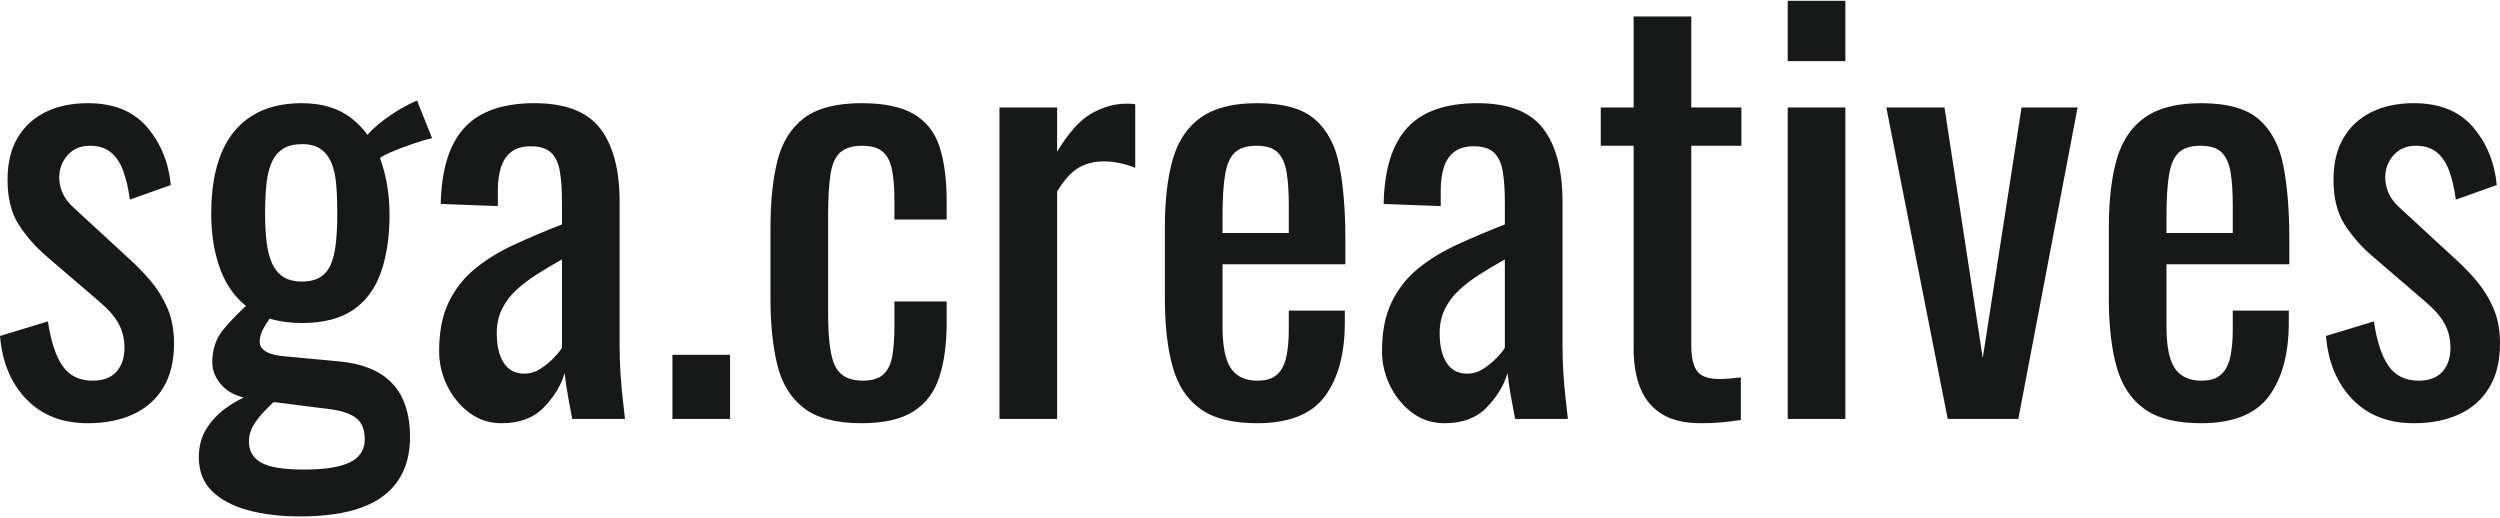
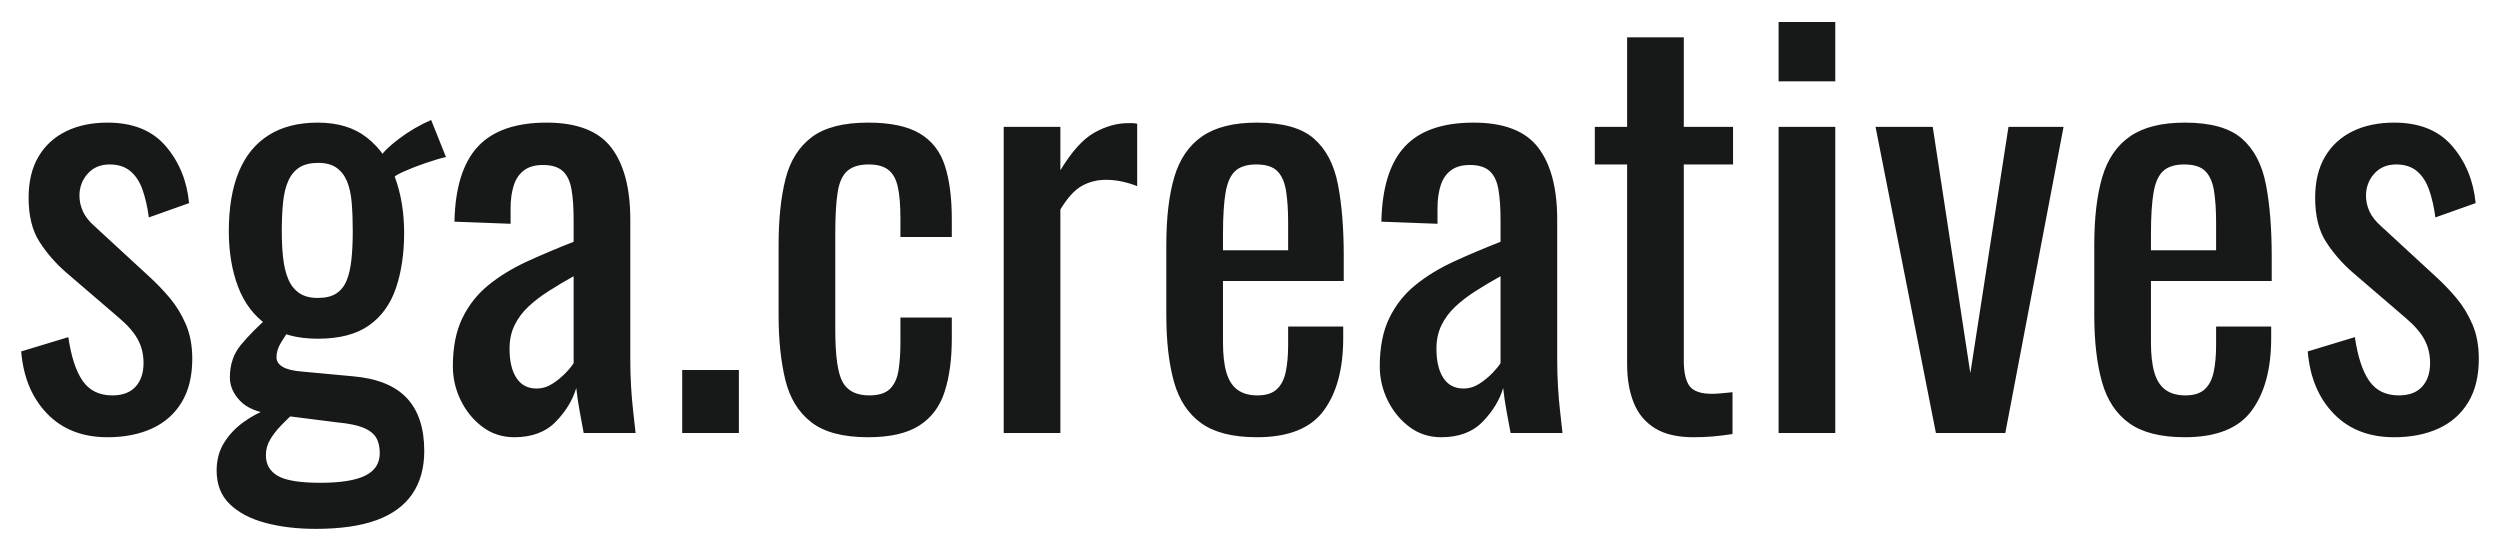
- <svg xmlns="http://www.w3.org/2000/svg" viewBox="0 0 464.00 95.70" width="464" height="96" role="img" aria-labelledby="t">
+ <svg xmlns="http://www.w3.org/2000/svg" viewBox="0 0 472.00 103.70" width="472" height="104" role="img" aria-labelledby="t">
  <g fill="#171918">
-     <path d="M16.3 78.4Q9.2 78.4 4.9 73.95Q0.6 69.5 0 62.2L8.9 59.5Q9.7 65 11.6 67.75Q13.5 70.5 17.2 70.5Q20.1 70.5 21.6 68.85Q23.1 67.2 23.1 64.4Q23.1 61.9 22 59.9Q20.9 57.9 18.4 55.8L8.5 47.3Q5.5 44.7 3.45 41.5Q1.4 38.3 1.4 33.2Q1.4 28.6 3.25 25.45Q5.1 22.3 8.45 20.65Q11.8 19 16.3 19Q23.5 19 27.3 23.45Q31.1 27.9 31.7 34.2L24.1 36.9Q23.7 33.9 22.9 31.65Q22.1 29.4 20.6 28.15Q19.1 26.9 16.7 26.9Q14.1 26.9 12.55 28.65Q11 30.4 11 32.8Q11 34.3 11.65 35.75Q12.3 37.2 13.9 38.6L24.1 48Q26.2 49.9 28.05 52.1Q29.9 54.3 31.1 57.1Q32.3 59.9 32.3 63.6Q32.3 68.5 30.3 71.8Q28.3 75.1 24.7 76.75Q21.1 78.4 16.3 78.4ZM55.6 95.7Q50.3 95.7 46.05 94.55Q41.8 93.4 39.35 91Q36.9 88.6 36.9 84.7Q36.9 81.7 38.3 79.45Q39.7 77.2 41.9 75.6Q44.1 74 46.5 73.1L51.5 73.8Q50.2 75 49 76.25Q47.8 77.5 47 78.85Q46.2 80.2 46.2 81.8Q46.2 84.4 48.45 85.7Q50.7 87 56.5 87Q62.2 87 64.95 85.65Q67.7 84.3 67.7 81.4Q67.7 79.6 67 78.45Q66.3 77.3 64.6 76.6Q62.9 75.9 59.7 75.6L47.1 74Q43.2 73.5 41.3 71.5Q39.4 69.5 39.4 67.1Q39.4 63.5 41.45 61Q43.5 58.5 47 55.4L50.6 58.2Q50 59 49.1 60.45Q48.2 61.9 48.2 63.3Q48.2 64.4 49.35 65.1Q50.5 65.8 53 66L62.7 66.9Q69.5 67.5 72.8 71Q76.1 74.5 76.1 81Q76.1 85.8 73.85 89.1Q71.6 92.4 67.1 94.05Q62.6 95.7 55.6 95.7ZM56 59.8Q50.1 59.8 46.4 57.2Q42.7 54.6 40.95 50Q39.2 45.4 39.2 39.5Q39.2 32.8 41.1 28.25Q43 23.7 46.75 21.35Q50.5 19 56 19Q61.7 19 65.3 21.85Q68.9 24.7 70.6 29.4Q72.3 34.1 72.3 39.8Q72.3 45.7 70.75 50.25Q69.2 54.8 65.65 57.3Q62.1 59.8 56 59.8ZM56 52.1Q58.2 52.1 59.5 51.25Q60.8 50.4 61.45 48.8Q62.1 47.2 62.35 44.85Q62.6 42.5 62.6 39.5Q62.6 36.5 62.4 34.1Q62.2 31.7 61.5 30.05Q60.8 28.4 59.5 27.5Q58.2 26.6 56.1 26.6Q53.9 26.6 52.55 27.45Q51.2 28.3 50.45 29.95Q49.7 31.6 49.45 34Q49.2 36.4 49.2 39.5Q49.2 42.2 49.45 44.5Q49.7 46.8 50.4 48.5Q51.1 50.2 52.45 51.15Q53.8 52.1 56 52.1ZM70.3 29.5 67.8 25.5Q68.6 24.1 71.4 22Q74.2 19.9 77.4 18.5L80.2 25.5Q78.8 25.8 76.45 26.6Q74.1 27.4 72.2 28.25Q70.3 29.1 70.3 29.5ZM93.1 78.4Q89.7 78.4 87.1 76.45Q84.5 74.5 83 71.45Q81.5 68.4 81.5 65Q81.5 59.6 83.3 55.9Q85.1 52.2 88.25 49.65Q91.4 47.1 95.55 45.2Q99.7 43.3 104.3 41.5V37.4Q104.3 33.9 103.9 31.6Q103.5 29.3 102.25 28.15Q101 27 98.5 27Q96.3 27 94.95 28Q93.6 29 93 30.85Q92.4 32.7 92.4 35.2V38.1L81.8 37.7Q82 28.1 86.2 23.55Q90.4 19 99.2 19Q107.8 19 111.4 23.7Q115 28.4 115 37.3V63.7Q115 66.4 115.15 68.9Q115.3 71.4 115.55 73.55Q115.8 75.7 116 77.6H106.2Q105.9 76 105.45 73.55Q105 71.1 104.8 69.1Q103.8 72.5 100.95 75.45Q98.1 78.4 93.1 78.4ZM97.3 69.2Q98.9 69.2 100.3 68.3Q101.7 67.4 102.8 66.25Q103.9 65.1 104.3 64.4V48Q101.8 49.4 99.6 50.8Q97.4 52.2 95.75 53.75Q94.1 55.3 93.15 57.25Q92.2 59.2 92.2 61.7Q92.2 65.2 93.5 67.2Q94.8 69.2 97.3 69.2ZM124.8 77.6V65.7H135.5V77.6ZM159.9 78.4Q152.8 78.4 149.15 75.55Q145.5 72.7 144.25 67.5Q143 62.3 143 55.4V42.1Q143 34.8 144.3 29.65Q145.6 24.5 149.25 21.75Q152.9 19 159.9 19Q166.2 19 169.65 21.05Q173.1 23.1 174.4 27.15Q175.7 31.2 175.7 37.2V40.6H166V37.1Q166 33.3 165.5 31.1Q165 28.9 163.7 27.9Q162.4 26.9 160 26.9Q157.4 26.9 156 28.1Q154.6 29.3 154.15 32.15Q153.7 35 153.7 39.9V58.1Q153.7 65.5 155.1 68Q156.5 70.5 160.1 70.5Q162.8 70.5 164.05 69.25Q165.3 68 165.65 65.7Q166 63.4 166 60.5V55.8H175.7V59.8Q175.7 65.6 174.35 69.8Q173 74 169.55 76.2Q166.1 78.4 159.9 78.4ZM185.5 77.6V19.8H196.2V28Q199.4 22.7 202.6 20.9Q205.8 19.1 209 19.1Q209.4 19.1 209.75 19.1Q210.1 19.1 210.7 19.2V31Q209.5 30.5 207.95 30.15Q206.4 29.8 204.8 29.8Q202.3 29.8 200.25 30.95Q198.2 32.1 196.2 35.4V77.6ZM233.3 78.4Q226.5 78.4 222.8 75.75Q219.1 73.1 217.65 67.95Q216.2 62.8 216.2 55.3V42.1Q216.2 34.4 217.7 29.3Q219.2 24.2 222.95 21.6Q226.7 19 233.3 19Q240.6 19 244.05 22Q247.5 25 248.6 30.65Q249.7 36.3 249.7 44.2V48.9H226.9V60.5Q226.9 64 227.55 66.2Q228.2 68.4 229.65 69.45Q231.1 70.5 233.4 70.5Q235.8 70.5 237.05 69.35Q238.3 68.2 238.75 66.05Q239.2 63.9 239.2 61V57.5H249.6V59.7Q249.6 68.4 245.9 73.4Q242.2 78.4 233.3 78.4ZM226.9 43.1H239.2V37.9Q239.2 34.3 238.8 31.85Q238.4 29.4 237.15 28.15Q235.9 26.9 233.2 26.9Q230.6 26.9 229.25 28.1Q227.9 29.3 227.4 32.15Q226.9 35 226.9 40ZM268.1 78.4Q264.7 78.4 262.1 76.45Q259.5 74.5 258 71.45Q256.5 68.4 256.5 65Q256.5 59.6 258.3 55.9Q260.1 52.2 263.25 49.65Q266.4 47.1 270.55 45.2Q274.7 43.3 279.3 41.5V37.4Q279.3 33.9 278.9 31.6Q278.5 29.3 277.25 28.15Q276 27 273.5 27Q271.3 27 269.95 28Q268.6 29 268 30.85Q267.4 32.7 267.4 35.2V38.1L256.8 37.7Q257 28.1 261.2 23.55Q265.4 19 274.2 19Q282.8 19 286.4 23.7Q290 28.4 290 37.3V63.7Q290 66.4 290.15 68.9Q290.3 71.4 290.55 73.55Q290.8 75.7 291 77.6H281.2Q280.9 76 280.45 73.55Q280 71.1 279.8 69.1Q278.8 72.5 275.95 75.45Q273.1 78.4 268.1 78.4ZM272.3 69.2Q273.9 69.2 275.3 68.3Q276.7 67.4 277.8 66.25Q278.9 65.1 279.3 64.4V48Q276.8 49.4 274.6 50.8Q272.4 52.2 270.75 53.75Q269.1 55.3 268.15 57.25Q267.2 59.2 267.2 61.7Q267.2 65.2 268.5 67.2Q269.8 69.2 272.3 69.2ZM315.7 78.4Q311.2 78.4 308.45 76.7Q305.7 75 304.45 71.9Q303.2 68.8 303.2 64.6V26.9H297.1V19.8H303.2V2.9H313.9V19.8H323.2V26.9H313.9V63.9Q313.9 67.3 315 68.75Q316.1 70.2 319.2 70.2Q320 70.2 321.05 70.1Q322.1 70 323.1 69.9V77.8Q321.1 78.1 319.4 78.25Q317.7 78.4 315.7 78.4ZM331.8 77.6V19.8H342.5V77.6ZM331.8 11.2V0H342.5V11.2ZM361.5 77.6 350.1 19.8H360.9L368 66.3L375.2 19.8H385.6L374.6 77.6ZM408.5 78.4Q401.7 78.4 398 75.75Q394.3 73.1 392.85 67.95Q391.4 62.8 391.4 55.3V42.1Q391.4 34.4 392.9 29.3Q394.4 24.2 398.15 21.6Q401.9 19 408.5 19Q415.8 19 419.25 22Q422.7 25 423.8 30.65Q424.9 36.3 424.9 44.2V48.9H402.1V60.5Q402.1 64 402.75 66.2Q403.4 68.4 404.85 69.45Q406.3 70.5 408.6 70.5Q411 70.5 412.25 69.35Q413.5 68.2 413.95 66.05Q414.4 63.9 414.4 61V57.5H424.8V59.7Q424.8 68.4 421.1 73.4Q417.4 78.4 408.5 78.4ZM402.1 43.1H414.4V37.9Q414.4 34.3 414 31.85Q413.6 29.4 412.35 28.15Q411.1 26.9 408.4 26.9Q405.8 26.9 404.45 28.1Q403.1 29.3 402.6 32.15Q402.1 35 402.1 40ZM448 78.4Q440.9 78.4 436.6 73.95Q432.3 69.5 431.7 62.2L440.6 59.5Q441.4 65 443.3 67.75Q445.2 70.5 448.9 70.5Q451.8 70.5 453.3 68.85Q454.8 67.2 454.8 64.4Q454.8 61.9 453.7 59.9Q452.6 57.9 450.1 55.8L440.2 47.3Q437.2 44.7 435.15 41.5Q433.1 38.3 433.1 33.2Q433.1 28.6 434.95 25.45Q436.8 22.3 440.15 20.65Q443.5 19 448 19Q455.2 19 459 23.45Q462.8 27.9 463.4 34.2L455.8 36.9Q455.4 33.9 454.6 31.65Q453.8 29.4 452.3 28.15Q450.8 26.9 448.4 26.9Q445.8 26.9 444.25 28.65Q442.7 30.4 442.7 32.8Q442.7 34.3 443.35 35.75Q444 37.2 445.6 38.6L455.8 48Q457.9 49.9 459.75 52.1Q461.6 54.3 462.8 57.1Q464 59.9 464 63.6Q464 68.5 462 71.8Q460 75.1 456.4 76.75Q452.8 78.4 448 78.4Z" />
+     <path d="M20.3 82.4Q13.2 82.4 8.9 77.95Q4.6 73.5 4 66.2L12.9 63.5Q13.7 69 15.6 71.75Q17.5 74.5 21.2 74.5Q24.1 74.5 25.6 72.85Q27.1 71.2 27.1 68.4Q27.1 65.9 26 63.9Q24.9 61.9 22.4 59.8L12.5 51.3Q9.5 48.7 7.45 45.5Q5.4 42.3 5.4 37.2Q5.4 32.6 7.25 29.45Q9.1 26.3 12.45 24.65Q15.8 23 20.3 23Q27.5 23 31.3 27.45Q35.1 31.9 35.7 38.2L28.1 40.9Q27.7 37.9 26.9 35.65Q26.1 33.4 24.6 32.15Q23.1 30.9 20.7 30.9Q18.1 30.9 16.55 32.65Q15 34.4 15 36.8Q15 38.3 15.65 39.75Q16.3 41.2 17.9 42.6L28.1 52Q30.2 53.9 32.05 56.1Q33.9 58.3 35.1 61.1Q36.3 63.9 36.3 67.6Q36.3 72.5 34.3 75.8Q32.3 79.1 28.7 80.75Q25.1 82.4 20.3 82.4ZM59.6 99.7Q54.3 99.7 50.05 98.55Q45.8 97.4 43.35 95Q40.9 92.6 40.9 88.7Q40.9 85.7 42.3 83.45Q43.7 81.2 45.9 79.6Q48.1 78 50.5 77.1L55.5 77.8Q54.2 79 53 80.25Q51.8 81.5 51 82.85Q50.2 84.2 50.2 85.8Q50.2 88.4 52.45 89.7Q54.7 91 60.5 91Q66.2 91 68.95 89.65Q71.7 88.3 71.7 85.4Q71.7 83.6 71 82.45Q70.3 81.3 68.6 80.6Q66.9 79.9 63.7 79.6L51.1 78Q47.2 77.5 45.3 75.5Q43.4 73.5 43.4 71.1Q43.4 67.5 45.45 65Q47.5 62.5 51 59.4L54.6 62.2Q54 63 53.1 64.45Q52.2 65.9 52.2 67.3Q52.2 68.4 53.35 69.1Q54.5 69.8 57 70L66.7 70.9Q73.5 71.5 76.8 75Q80.1 78.5 80.1 85Q80.1 89.8 77.85 93.1Q75.6 96.4 71.1 98.05Q66.6 99.7 59.6 99.7ZM60 63.8Q54.1 63.8 50.4 61.2Q46.7 58.6 44.95 54Q43.2 49.4 43.2 43.5Q43.2 36.8 45.1 32.25Q47 27.7 50.75 25.35Q54.5 23 60 23Q65.7 23 69.3 25.85Q72.9 28.7 74.6 33.4Q76.3 38.1 76.3 43.8Q76.3 49.7 74.75 54.25Q73.2 58.8 69.65 61.3Q66.1 63.8 60 63.8ZM60 56.1Q62.2 56.1 63.5 55.25Q64.8 54.4 65.45 52.8Q66.1 51.2 66.35 48.85Q66.6 46.5 66.6 43.5Q66.6 40.5 66.4 38.1Q66.2 35.7 65.5 34.05Q64.8 32.4 63.5 31.5Q62.2 30.6 60.1 30.6Q57.9 30.6 56.55 31.45Q55.2 32.3 54.45 33.95Q53.7 35.6 53.45 38Q53.2 40.4 53.2 43.5Q53.2 46.2 53.45 48.5Q53.7 50.8 54.4 52.5Q55.1 54.2 56.45 55.15Q57.8 56.1 60 56.1ZM74.3 33.5 71.8 29.5Q72.6 28.1 75.4 26Q78.2 23.9 81.4 22.5L84.2 29.5Q82.8 29.8 80.45 30.6Q78.1 31.4 76.2 32.25Q74.3 33.1 74.3 33.5ZM97.1 82.4Q93.7 82.4 91.1 80.45Q88.5 78.5 87 75.45Q85.5 72.4 85.5 69Q85.5 63.6 87.3 59.9Q89.1 56.2 92.25 53.65Q95.4 51.1 99.55 49.2Q103.7 47.3 108.3 45.5V41.4Q108.3 37.9 107.9 35.6Q107.5 33.3 106.25 32.15Q105 31 102.5 31Q100.3 31 98.95 32Q97.6 33 97 34.85Q96.4 36.7 96.4 39.2V42.1L85.8 41.7Q86 32.1 90.2 27.55Q94.4 23 103.2 23Q111.8 23 115.4 27.7Q119 32.4 119 41.3V67.7Q119 70.4 119.15 72.9Q119.3 75.4 119.55 77.55Q119.8 79.7 120 81.6H110.2Q109.9 80 109.45 77.55Q109 75.1 108.8 73.1Q107.8 76.5 104.95 79.45Q102.1 82.4 97.1 82.4ZM101.3 73.2Q102.9 73.2 104.3 72.3Q105.7 71.4 106.8 70.25Q107.9 69.1 108.3 68.4V52Q105.8 53.4 103.6 54.8Q101.4 56.2 99.75 57.75Q98.1 59.3 97.15 61.25Q96.2 63.2 96.2 65.7Q96.2 69.2 97.5 71.2Q98.8 73.2 101.3 73.2ZM128.8 81.6V69.7H139.5V81.6ZM163.9 82.4Q156.8 82.4 153.15 79.55Q149.5 76.7 148.25 71.5Q147 66.3 147 59.4V46.1Q147 38.8 148.3 33.65Q149.6 28.5 153.25 25.75Q156.9 23 163.9 23Q170.2 23 173.65 25.05Q177.1 27.1 178.4 31.15Q179.7 35.2 179.7 41.2V44.6H170V41.1Q170 37.3 169.5 35.1Q169 32.9 167.7 31.9Q166.4 30.9 164 30.9Q161.4 30.9 160 32.1Q158.6 33.3 158.15 36.15Q157.7 39 157.7 43.9V62.1Q157.7 69.5 159.1 72Q160.5 74.5 164.1 74.5Q166.8 74.5 168.05 73.25Q169.3 72 169.65 69.7Q170 67.4 170 64.5V59.8H179.7V63.8Q179.7 69.6 178.35 73.8Q177 78 173.55 80.2Q170.1 82.4 163.9 82.4ZM189.5 81.6V23.8H200.2V32Q203.4 26.7 206.6 24.9Q209.8 23.1 213 23.1Q213.4 23.1 213.75 23.1Q214.1 23.1 214.7 23.2V35Q213.5 34.5 211.95 34.15Q210.4 33.8 208.8 33.8Q206.3 33.8 204.25 34.95Q202.2 36.1 200.2 39.4V81.6ZM237.3 82.4Q230.5 82.4 226.8 79.75Q223.1 77.1 221.65 71.95Q220.2 66.8 220.2 59.3V46.1Q220.2 38.4 221.7 33.3Q223.2 28.2 226.95 25.6Q230.7 23 237.3 23Q244.6 23 248.05 26Q251.5 29 252.6 34.65Q253.7 40.3 253.7 48.2V52.9H230.9V64.5Q230.9 68 231.55 70.2Q232.2 72.4 233.65 73.45Q235.1 74.5 237.4 74.5Q239.8 74.5 241.05 73.35Q242.3 72.2 242.75 70.05Q243.2 67.9 243.2 65V61.5H253.6V63.7Q253.6 72.4 249.9 77.4Q246.2 82.4 237.3 82.4ZM230.9 47.1H243.2V41.9Q243.2 38.3 242.8 35.85Q242.4 33.4 241.15 32.15Q239.9 30.9 237.2 30.9Q234.6 30.9 233.25 32.1Q231.9 33.3 231.4 36.15Q230.9 39 230.9 44ZM272.1 82.4Q268.7 82.4 266.1 80.45Q263.5 78.5 262 75.45Q260.5 72.4 260.5 69Q260.5 63.6 262.3 59.9Q264.1 56.2 267.25 53.65Q270.4 51.1 274.55 49.2Q278.7 47.3 283.3 45.5V41.4Q283.3 37.9 282.9 35.6Q282.5 33.3 281.25 32.15Q280 31 277.5 31Q275.3 31 273.95 32Q272.6 33 272 34.85Q271.4 36.7 271.4 39.2V42.1L260.8 41.7Q261 32.1 265.2 27.55Q269.4 23 278.2 23Q286.8 23 290.4 27.7Q294 32.4 294 41.3V67.7Q294 70.4 294.15 72.9Q294.3 75.4 294.55 77.55Q294.8 79.7 295 81.6H285.2Q284.9 80 284.45 77.55Q284 75.1 283.8 73.1Q282.8 76.5 279.95 79.45Q277.1 82.4 272.1 82.4ZM276.3 73.2Q277.9 73.2 279.3 72.3Q280.7 71.4 281.8 70.25Q282.9 69.1 283.3 68.4V52Q280.8 53.4 278.6 54.8Q276.4 56.2 274.75 57.75Q273.1 59.3 272.15 61.25Q271.2 63.2 271.2 65.7Q271.2 69.2 272.5 71.2Q273.8 73.2 276.3 73.2ZM319.7 82.4Q315.2 82.4 312.45 80.7Q309.7 79 308.45 75.9Q307.2 72.8 307.2 68.6V30.9H301.1V23.8H307.2V6.9H317.9V23.8H327.2V30.9H317.9V67.9Q317.9 71.3 319 72.75Q320.1 74.2 323.2 74.2Q324 74.2 325.05 74.1Q326.1 74 327.1 73.9V81.8Q325.1 82.1 323.4 82.25Q321.7 82.4 319.7 82.4ZM335.8 81.6V23.8H346.5V81.6ZM335.8 15.2V4H346.5V15.2ZM365.5 81.6 354.1 23.8H364.9L372 70.3L379.2 23.8H389.6L378.6 81.6ZM412.5 82.4Q405.7 82.4 402 79.75Q398.3 77.1 396.85 71.95Q395.4 66.8 395.4 59.3V46.1Q395.4 38.4 396.9 33.3Q398.4 28.2 402.15 25.6Q405.9 23 412.5 23Q419.8 23 423.25 26Q426.7 29 427.8 34.65Q428.9 40.3 428.9 48.2V52.9H406.1V64.5Q406.1 68 406.75 70.2Q407.4 72.4 408.85 73.45Q410.3 74.5 412.6 74.5Q415 74.5 416.25 73.35Q417.5 72.2 417.95 70.05Q418.4 67.9 418.4 65V61.5H428.8V63.7Q428.8 72.4 425.1 77.4Q421.4 82.4 412.5 82.4ZM406.1 47.1H418.4V41.9Q418.4 38.3 418 35.85Q417.6 33.4 416.35 32.15Q415.1 30.9 412.4 30.9Q409.8 30.9 408.45 32.1Q407.1 33.3 406.6 36.15Q406.1 39 406.1 44ZM452 82.4Q444.9 82.4 440.6 77.95Q436.3 73.5 435.7 66.2L444.6 63.5Q445.4 69 447.3 71.75Q449.2 74.5 452.9 74.5Q455.8 74.5 457.3 72.85Q458.8 71.2 458.8 68.4Q458.8 65.9 457.7 63.9Q456.6 61.9 454.1 59.8L444.2 51.3Q441.2 48.7 439.15 45.5Q437.1 42.3 437.1 37.2Q437.1 32.6 438.95 29.45Q440.8 26.3 444.15 24.65Q447.5 23 452 23Q459.2 23 463 27.45Q466.8 31.9 467.4 38.2L459.8 40.9Q459.4 37.9 458.6 35.65Q457.8 33.4 456.3 32.15Q454.8 30.9 452.4 30.9Q449.8 30.9 448.25 32.65Q446.7 34.4 446.7 36.8Q446.7 38.3 447.35 39.75Q448 41.2 449.6 42.6L459.8 52Q461.9 53.9 463.75 56.1Q465.6 58.3 466.8 61.1Q468 63.9 468 67.6Q468 72.5 466 75.8Q464 79.1 460.4 80.75Q456.8 82.4 452 82.4Z" />
  </g>
</svg>
